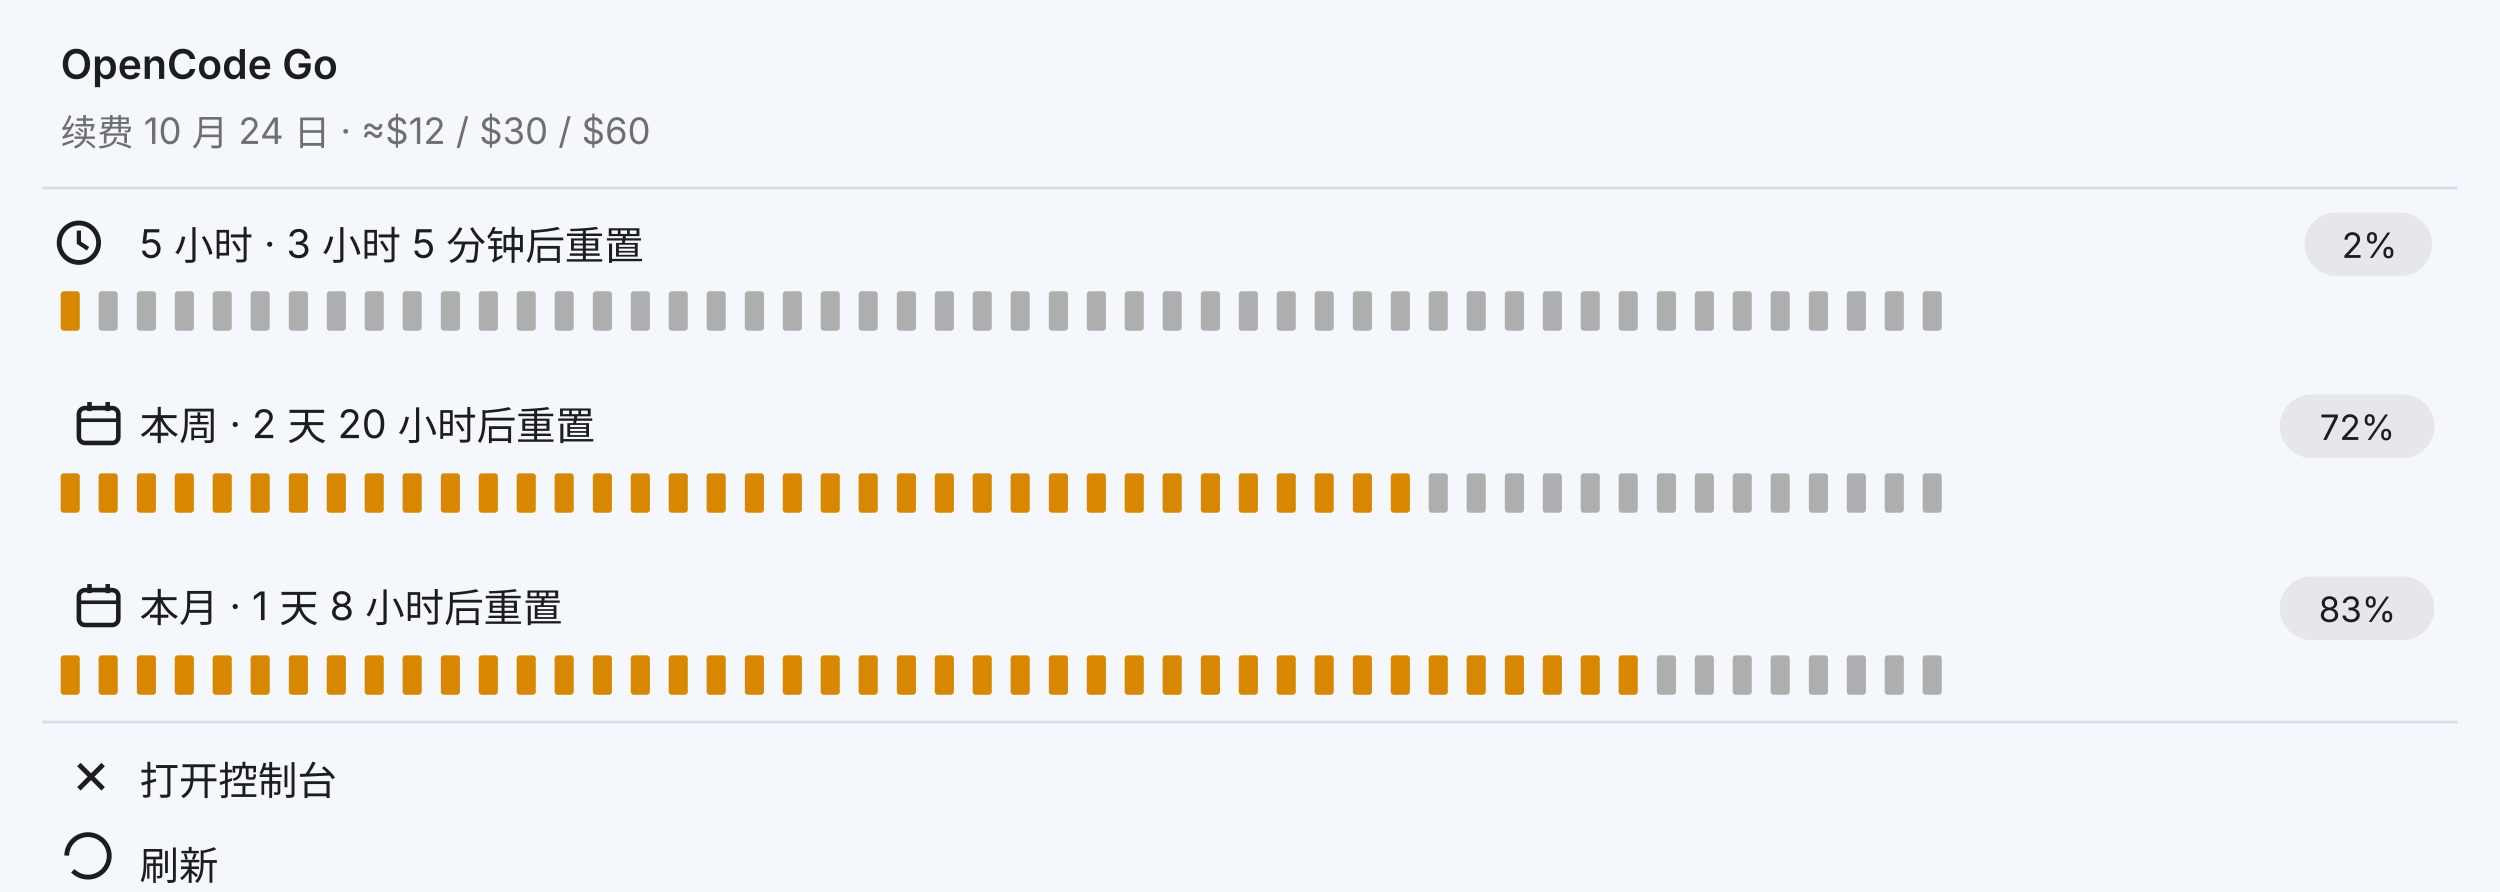
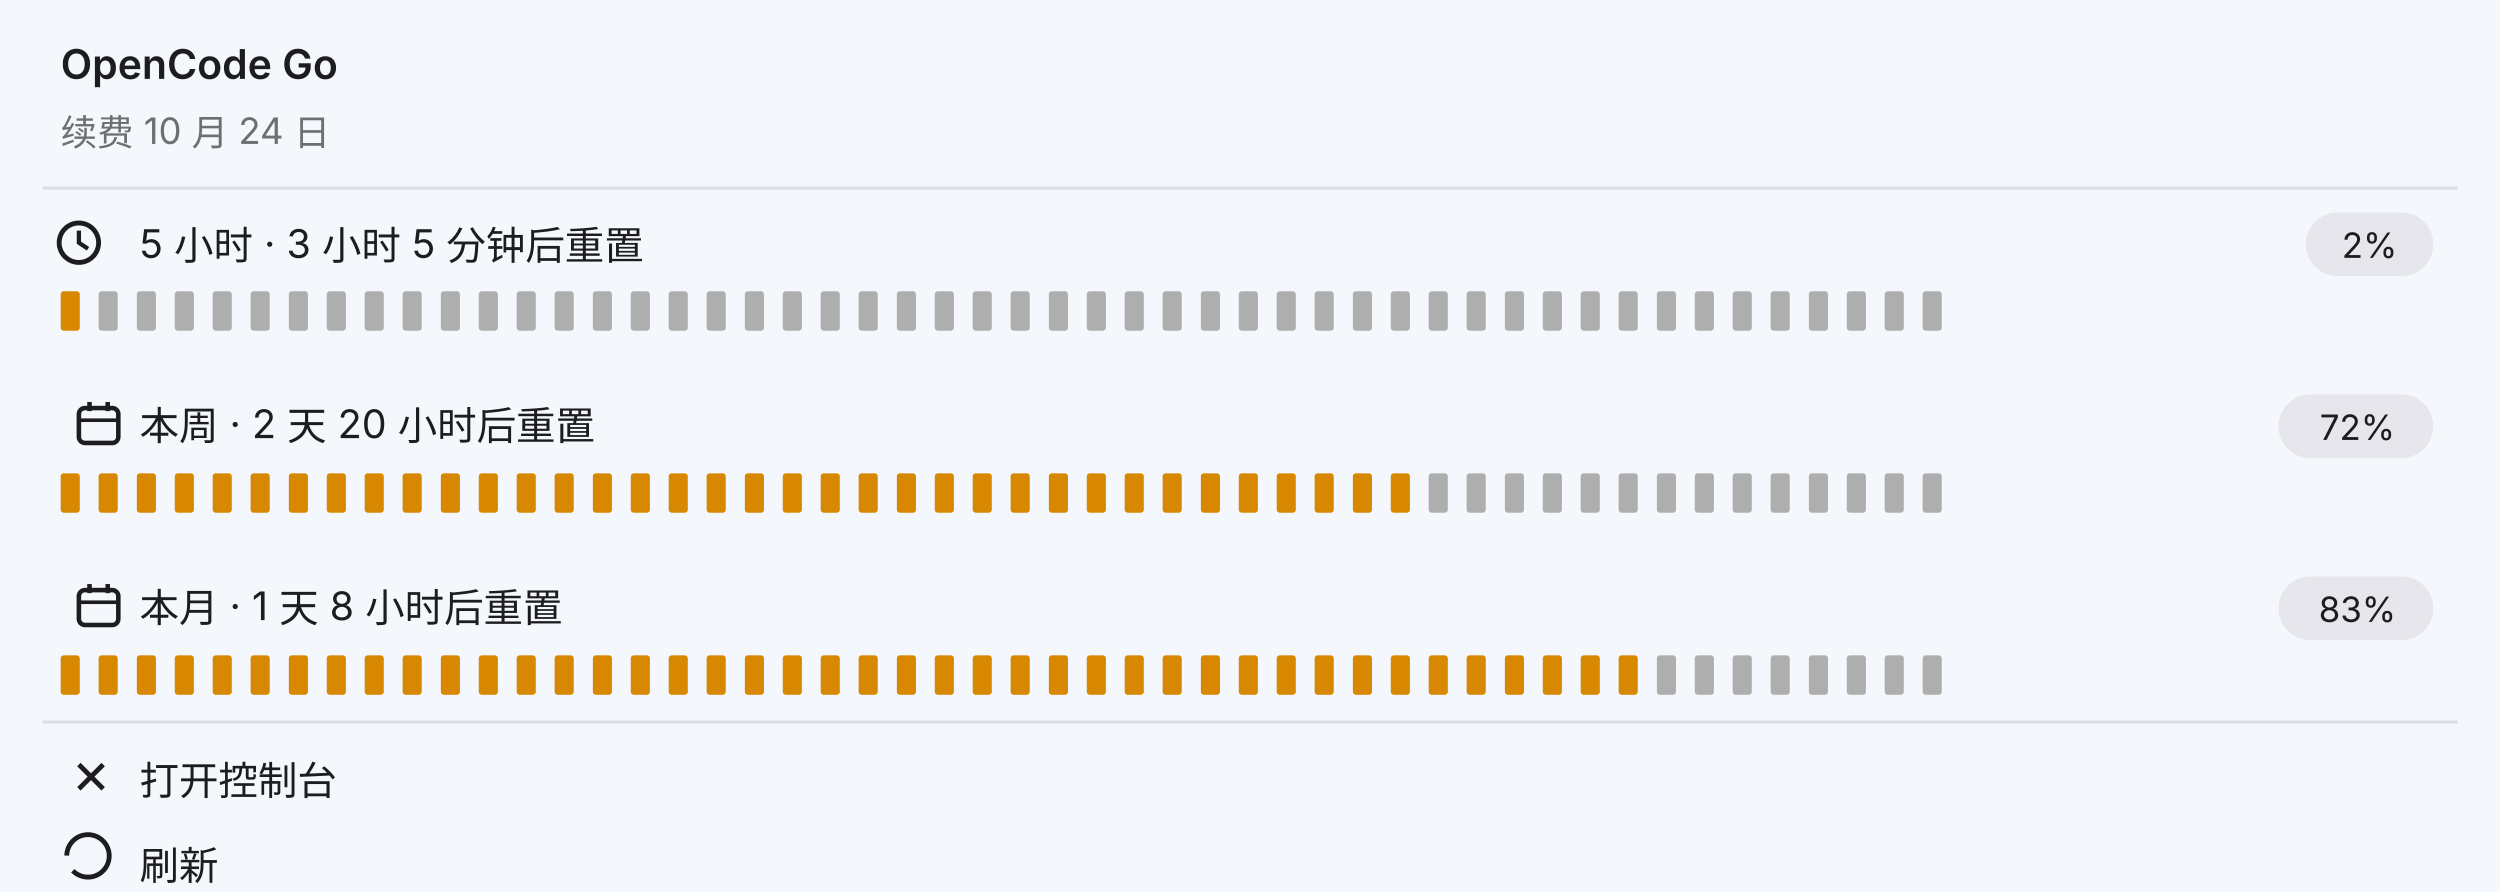
<svg xmlns="http://www.w3.org/2000/svg" viewBox="0 0 824 294">
  <rect width="824" height="294" fill="#f4f8fc" />
-   <text font-family="-apple-system,'PingFang SC',sans-serif" x="20" y="26" font-size="13.5" font-weight="600" fill="#1d1d1f">OpenCode Go</text>
-   <text font-family="-apple-system,'PingFang SC',sans-serif" x="20" y="48" font-size="12" fill="#6e6e73">续费 10 月 24 日 · ≈$12 / $30 / $60</text>
+   <text x="20" y="26" font-size="13.5" font-weight="600" fill="#1d1d1f" font-family="-apple-system,'PingFang SC',sans-serif">OpenCode Go</text>
+   <text x="20" y="48" font-size="12" fill="#6e6e73" font-family="-apple-system,'PingFang SC',sans-serif">续费 10 月 24 日</text>
  <line x1="14" y1="62" x2="810" y2="62" stroke="#d9dee6" />
  <circle cx="26" cy="80" r="6.5" fill="none" stroke="#1d1d1f" stroke-width="1.6" />
  <path d="M26 76 v4 l3 2" stroke="#1d1d1f" stroke-width="1.4" fill="none" />
-   <text font-family="-apple-system,'PingFang SC',sans-serif" x="46" y="85" font-size="13" fill="#1d1d1f">5 小时 · 3 小时 5 分钟后重置</text>
-   <rect x="759.6" y="70" width="42" height="21" rx="10.5" fill="#e6e6ec" />
+   <text x="46" y="85" font-size="13" fill="#1d1d1f" font-family="-apple-system,'PingFang SC',sans-serif">5 小时 · 3 小时 5 分钟后重置</text>
+   <rect x="760" y="70" width="42" height="21" rx="10.5" fill="#e6e6ec" />
  <text x="781" y="85" font-size="11.5" fill="#1d1d1f" text-anchor="middle" font-family="-apple-system,'PingFang SC',sans-serif">2%</text>
  <rect x="20.0" y="96" width="6.3" height="13" rx="1" fill="#d78700" />
  <rect x="32.5" y="96" width="6.3" height="13" rx="1" fill="#aeaeae" />
  <rect x="45.1" y="96" width="6.3" height="13" rx="1" fill="#aeaeae" />
  <rect x="57.6" y="96" width="6.3" height="13" rx="1" fill="#aeaeae" />
  <rect x="70.1" y="96" width="6.3" height="13" rx="1" fill="#aeaeae" />
  <rect x="82.6" y="96" width="6.3" height="13" rx="1" fill="#aeaeae" />
  <rect x="95.2" y="96" width="6.3" height="13" rx="1" fill="#aeaeae" />
  <rect x="107.7" y="96" width="6.3" height="13" rx="1" fill="#aeaeae" />
  <rect x="120.2" y="96" width="6.3" height="13" rx="1" fill="#aeaeae" />
  <rect x="132.7" y="96" width="6.3" height="13" rx="1" fill="#aeaeae" />
  <rect x="145.3" y="96" width="6.3" height="13" rx="1" fill="#aeaeae" />
  <rect x="157.8" y="96" width="6.3" height="13" rx="1" fill="#aeaeae" />
  <rect x="170.3" y="96" width="6.3" height="13" rx="1" fill="#aeaeae" />
  <rect x="182.8" y="96" width="6.3" height="13" rx="1" fill="#aeaeae" />
  <rect x="195.4" y="96" width="6.3" height="13" rx="1" fill="#aeaeae" />
  <rect x="207.9" y="96" width="6.3" height="13" rx="1" fill="#aeaeae" />
  <rect x="220.4" y="96" width="6.3" height="13" rx="1" fill="#aeaeae" />
  <rect x="232.9" y="96" width="6.3" height="13" rx="1" fill="#aeaeae" />
  <rect x="245.5" y="96" width="6.3" height="13" rx="1" fill="#aeaeae" />
  <rect x="258.0" y="96" width="6.3" height="13" rx="1" fill="#aeaeae" />
  <rect x="270.5" y="96" width="6.3" height="13" rx="1" fill="#aeaeae" />
  <rect x="283.0" y="96" width="6.3" height="13" rx="1" fill="#aeaeae" />
  <rect x="295.6" y="96" width="6.3" height="13" rx="1" fill="#aeaeae" />
  <rect x="308.1" y="96" width="6.3" height="13" rx="1" fill="#aeaeae" />
  <rect x="320.6" y="96" width="6.3" height="13" rx="1" fill="#aeaeae" />
  <rect x="333.1" y="96" width="6.3" height="13" rx="1" fill="#aeaeae" />
  <rect x="345.7" y="96" width="6.3" height="13" rx="1" fill="#aeaeae" />
  <rect x="358.2" y="96" width="6.3" height="13" rx="1" fill="#aeaeae" />
  <rect x="370.7" y="96" width="6.3" height="13" rx="1" fill="#aeaeae" />
  <rect x="383.2" y="96" width="6.3" height="13" rx="1" fill="#aeaeae" />
  <rect x="395.8" y="96" width="6.3" height="13" rx="1" fill="#aeaeae" />
  <rect x="408.3" y="96" width="6.3" height="13" rx="1" fill="#aeaeae" />
  <rect x="420.8" y="96" width="6.3" height="13" rx="1" fill="#aeaeae" />
  <rect x="433.3" y="96" width="6.3" height="13" rx="1" fill="#aeaeae" />
  <rect x="445.9" y="96" width="6.3" height="13" rx="1" fill="#aeaeae" />
  <rect x="458.4" y="96" width="6.3" height="13" rx="1" fill="#aeaeae" />
  <rect x="470.9" y="96" width="6.3" height="13" rx="1" fill="#aeaeae" />
  <rect x="483.4" y="96" width="6.3" height="13" rx="1" fill="#aeaeae" />
  <rect x="496.0" y="96" width="6.3" height="13" rx="1" fill="#aeaeae" />
  <rect x="508.5" y="96" width="6.3" height="13" rx="1" fill="#aeaeae" />
  <rect x="521.0" y="96" width="6.3" height="13" rx="1" fill="#aeaeae" />
  <rect x="533.5" y="96" width="6.3" height="13" rx="1" fill="#aeaeae" />
  <rect x="546.1" y="96" width="6.3" height="13" rx="1" fill="#aeaeae" />
  <rect x="558.6" y="96" width="6.3" height="13" rx="1" fill="#aeaeae" />
  <rect x="571.1" y="96" width="6.3" height="13" rx="1" fill="#aeaeae" />
  <rect x="583.6" y="96" width="6.3" height="13" rx="1" fill="#aeaeae" />
  <rect x="596.2" y="96" width="6.3" height="13" rx="1" fill="#aeaeae" />
  <rect x="608.7" y="96" width="6.3" height="13" rx="1" fill="#aeaeae" />
  <rect x="621.2" y="96" width="6.3" height="13" rx="1" fill="#aeaeae" />
  <rect x="633.7" y="96" width="6.3" height="13" rx="1" fill="#aeaeae" />
  <rect x="26" y="134.5" width="13" height="11.5" rx="2" fill="none" stroke="#1d1d1f" stroke-width="1.5" />
  <path d="M26 138.5 h13" stroke="#1d1d1f" stroke-width="1.2" />
  <path d="M29.5 132.5 v3 M35.5 132.5 v3" stroke="#1d1d1f" stroke-width="1.5" />
-   <text font-family="-apple-system,'PingFang SC',sans-serif" x="46" y="145" font-size="13" fill="#1d1d1f">本周 · 2 天 20 小时后重置</text>
-   <rect x="751.4" y="130" width="51" height="21" rx="10.5" fill="#e6e6ec" />
+   <text x="46" y="145" font-size="13" fill="#1d1d1f" font-family="-apple-system,'PingFang SC',sans-serif">本周 · 2 天 20 小时后重置</text>
+   <rect x="751" y="130" width="51" height="21" rx="10.5" fill="#e6e6ec" />
  <text x="777" y="145" font-size="11.5" fill="#1d1d1f" text-anchor="middle" font-family="-apple-system,'PingFang SC',sans-serif">72%</text>
  <rect x="20.0" y="156" width="6.3" height="13" rx="1" fill="#d78700" />
  <rect x="32.5" y="156" width="6.3" height="13" rx="1" fill="#d78700" />
  <rect x="45.1" y="156" width="6.3" height="13" rx="1" fill="#d78700" />
  <rect x="57.6" y="156" width="6.3" height="13" rx="1" fill="#d78700" />
  <rect x="70.1" y="156" width="6.3" height="13" rx="1" fill="#d78700" />
  <rect x="82.6" y="156" width="6.3" height="13" rx="1" fill="#d78700" />
  <rect x="95.2" y="156" width="6.3" height="13" rx="1" fill="#d78700" />
  <rect x="107.7" y="156" width="6.3" height="13" rx="1" fill="#d78700" />
  <rect x="120.2" y="156" width="6.3" height="13" rx="1" fill="#d78700" />
  <rect x="132.7" y="156" width="6.3" height="13" rx="1" fill="#d78700" />
  <rect x="145.3" y="156" width="6.3" height="13" rx="1" fill="#d78700" />
  <rect x="157.8" y="156" width="6.3" height="13" rx="1" fill="#d78700" />
  <rect x="170.3" y="156" width="6.3" height="13" rx="1" fill="#d78700" />
  <rect x="182.8" y="156" width="6.3" height="13" rx="1" fill="#d78700" />
  <rect x="195.4" y="156" width="6.3" height="13" rx="1" fill="#d78700" />
  <rect x="207.9" y="156" width="6.3" height="13" rx="1" fill="#d78700" />
  <rect x="220.4" y="156" width="6.3" height="13" rx="1" fill="#d78700" />
  <rect x="232.9" y="156" width="6.3" height="13" rx="1" fill="#d78700" />
  <rect x="245.5" y="156" width="6.3" height="13" rx="1" fill="#d78700" />
  <rect x="258.0" y="156" width="6.3" height="13" rx="1" fill="#d78700" />
  <rect x="270.5" y="156" width="6.3" height="13" rx="1" fill="#d78700" />
  <rect x="283.0" y="156" width="6.3" height="13" rx="1" fill="#d78700" />
  <rect x="295.6" y="156" width="6.3" height="13" rx="1" fill="#d78700" />
  <rect x="308.1" y="156" width="6.3" height="13" rx="1" fill="#d78700" />
  <rect x="320.6" y="156" width="6.3" height="13" rx="1" fill="#d78700" />
  <rect x="333.1" y="156" width="6.3" height="13" rx="1" fill="#d78700" />
  <rect x="345.7" y="156" width="6.3" height="13" rx="1" fill="#d78700" />
  <rect x="358.2" y="156" width="6.3" height="13" rx="1" fill="#d78700" />
  <rect x="370.7" y="156" width="6.3" height="13" rx="1" fill="#d78700" />
  <rect x="383.2" y="156" width="6.3" height="13" rx="1" fill="#d78700" />
  <rect x="395.8" y="156" width="6.3" height="13" rx="1" fill="#d78700" />
  <rect x="408.3" y="156" width="6.3" height="13" rx="1" fill="#d78700" />
  <rect x="420.8" y="156" width="6.3" height="13" rx="1" fill="#d78700" />
  <rect x="433.3" y="156" width="6.3" height="13" rx="1" fill="#d78700" />
  <rect x="445.9" y="156" width="6.3" height="13" rx="1" fill="#d78700" />
  <rect x="458.4" y="156" width="6.3" height="13" rx="1" fill="#d78700" />
  <rect x="470.9" y="156" width="6.3" height="13" rx="1" fill="#aeaeae" />
  <rect x="483.4" y="156" width="6.3" height="13" rx="1" fill="#aeaeae" />
  <rect x="496.0" y="156" width="6.3" height="13" rx="1" fill="#aeaeae" />
  <rect x="508.5" y="156" width="6.3" height="13" rx="1" fill="#aeaeae" />
  <rect x="521.0" y="156" width="6.3" height="13" rx="1" fill="#aeaeae" />
  <rect x="533.5" y="156" width="6.3" height="13" rx="1" fill="#aeaeae" />
  <rect x="546.1" y="156" width="6.3" height="13" rx="1" fill="#aeaeae" />
  <rect x="558.6" y="156" width="6.3" height="13" rx="1" fill="#aeaeae" />
  <rect x="571.1" y="156" width="6.3" height="13" rx="1" fill="#aeaeae" />
  <rect x="583.6" y="156" width="6.3" height="13" rx="1" fill="#aeaeae" />
  <rect x="596.2" y="156" width="6.3" height="13" rx="1" fill="#aeaeae" />
  <rect x="608.7" y="156" width="6.3" height="13" rx="1" fill="#aeaeae" />
  <rect x="621.2" y="156" width="6.3" height="13" rx="1" fill="#aeaeae" />
  <rect x="633.7" y="156" width="6.3" height="13" rx="1" fill="#aeaeae" />
  <rect x="26" y="194.5" width="13" height="11.5" rx="2" fill="none" stroke="#1d1d1f" stroke-width="1.5" />
  <path d="M26 198.5 h13" stroke="#1d1d1f" stroke-width="1.2" />
  <path d="M29.5 192.5 v3 M35.5 192.5 v3" stroke="#1d1d1f" stroke-width="1.5" />
-   <text font-family="-apple-system,'PingFang SC',sans-serif" x="46" y="205" font-size="13" fill="#1d1d1f">本月 · 1 天 8 小时后重置</text>
-   <rect x="751.4" y="190" width="51" height="21" rx="10.5" fill="#e6e6ec" />
+   <text x="46" y="205" font-size="13" fill="#1d1d1f" font-family="-apple-system,'PingFang SC',sans-serif">本月 · 1 天 8 小时后重置</text>
+   <rect x="751" y="190" width="51" height="21" rx="10.5" fill="#e6e6ec" />
  <text x="777" y="205" font-size="11.5" fill="#1d1d1f" text-anchor="middle" font-family="-apple-system,'PingFang SC',sans-serif">83%</text>
  <rect x="20.0" y="216" width="6.3" height="13" rx="1" fill="#d78700" />
  <rect x="32.5" y="216" width="6.3" height="13" rx="1" fill="#d78700" />
  <rect x="45.1" y="216" width="6.3" height="13" rx="1" fill="#d78700" />
  <rect x="57.6" y="216" width="6.3" height="13" rx="1" fill="#d78700" />
  <rect x="70.1" y="216" width="6.3" height="13" rx="1" fill="#d78700" />
  <rect x="82.6" y="216" width="6.3" height="13" rx="1" fill="#d78700" />
  <rect x="95.2" y="216" width="6.3" height="13" rx="1" fill="#d78700" />
  <rect x="107.7" y="216" width="6.3" height="13" rx="1" fill="#d78700" />
  <rect x="120.2" y="216" width="6.3" height="13" rx="1" fill="#d78700" />
  <rect x="132.7" y="216" width="6.3" height="13" rx="1" fill="#d78700" />
  <rect x="145.3" y="216" width="6.3" height="13" rx="1" fill="#d78700" />
  <rect x="157.8" y="216" width="6.3" height="13" rx="1" fill="#d78700" />
  <rect x="170.3" y="216" width="6.3" height="13" rx="1" fill="#d78700" />
  <rect x="182.8" y="216" width="6.3" height="13" rx="1" fill="#d78700" />
  <rect x="195.4" y="216" width="6.3" height="13" rx="1" fill="#d78700" />
  <rect x="207.9" y="216" width="6.3" height="13" rx="1" fill="#d78700" />
  <rect x="220.4" y="216" width="6.3" height="13" rx="1" fill="#d78700" />
  <rect x="232.9" y="216" width="6.3" height="13" rx="1" fill="#d78700" />
  <rect x="245.5" y="216" width="6.3" height="13" rx="1" fill="#d78700" />
  <rect x="258.0" y="216" width="6.3" height="13" rx="1" fill="#d78700" />
  <rect x="270.5" y="216" width="6.3" height="13" rx="1" fill="#d78700" />
  <rect x="283.0" y="216" width="6.3" height="13" rx="1" fill="#d78700" />
  <rect x="295.6" y="216" width="6.3" height="13" rx="1" fill="#d78700" />
  <rect x="308.1" y="216" width="6.3" height="13" rx="1" fill="#d78700" />
  <rect x="320.6" y="216" width="6.3" height="13" rx="1" fill="#d78700" />
  <rect x="333.1" y="216" width="6.3" height="13" rx="1" fill="#d78700" />
  <rect x="345.7" y="216" width="6.3" height="13" rx="1" fill="#d78700" />
  <rect x="358.2" y="216" width="6.3" height="13" rx="1" fill="#d78700" />
  <rect x="370.7" y="216" width="6.3" height="13" rx="1" fill="#d78700" />
  <rect x="383.2" y="216" width="6.3" height="13" rx="1" fill="#d78700" />
  <rect x="395.8" y="216" width="6.3" height="13" rx="1" fill="#d78700" />
  <rect x="408.3" y="216" width="6.3" height="13" rx="1" fill="#d78700" />
  <rect x="420.8" y="216" width="6.3" height="13" rx="1" fill="#d78700" />
  <rect x="433.3" y="216" width="6.3" height="13" rx="1" fill="#d78700" />
  <rect x="445.9" y="216" width="6.3" height="13" rx="1" fill="#d78700" />
  <rect x="458.4" y="216" width="6.3" height="13" rx="1" fill="#d78700" />
  <rect x="470.9" y="216" width="6.3" height="13" rx="1" fill="#d78700" />
  <rect x="483.4" y="216" width="6.3" height="13" rx="1" fill="#d78700" />
  <rect x="496.0" y="216" width="6.3" height="13" rx="1" fill="#d78700" />
  <rect x="508.5" y="216" width="6.3" height="13" rx="1" fill="#d78700" />
  <rect x="521.0" y="216" width="6.3" height="13" rx="1" fill="#d78700" />
  <rect x="533.5" y="216" width="6.3" height="13" rx="1" fill="#d78700" />
  <rect x="546.1" y="216" width="6.3" height="13" rx="1" fill="#aeaeae" />
  <rect x="558.6" y="216" width="6.3" height="13" rx="1" fill="#aeaeae" />
  <rect x="571.1" y="216" width="6.3" height="13" rx="1" fill="#aeaeae" />
  <rect x="583.6" y="216" width="6.3" height="13" rx="1" fill="#aeaeae" />
  <rect x="596.2" y="216" width="6.3" height="13" rx="1" fill="#aeaeae" />
  <rect x="608.7" y="216" width="6.3" height="13" rx="1" fill="#aeaeae" />
  <rect x="621.2" y="216" width="6.3" height="13" rx="1" fill="#aeaeae" />
  <rect x="633.7" y="216" width="6.3" height="13" rx="1" fill="#aeaeae" />
  <line x1="14" y1="238" x2="810" y2="238" stroke="#d9dee6" />
  <path d="M26 252 l8 8 M34 252 l-8 8" stroke="#1d1d1f" stroke-width="1.6" />
-   <text font-family="-apple-system,'PingFang SC',sans-serif" x="46" y="262" font-size="13" fill="#1d1d1f">打开控制台</text>
+   <text x="46" y="262" font-size="13" fill="#1d1d1f" font-family="-apple-system,'PingFang SC',sans-serif">打开控制台</text>
  <path d="M22 282 a7 7 0 1 1 2 5" stroke="#1d1d1f" stroke-width="1.6" fill="none" />
-   <text font-family="-apple-system,'PingFang SC',sans-serif" x="46" y="290" font-size="13" fill="#1d1d1f">刷新</text>
-   <text font-family="-apple-system,'PingFang SC',sans-serif" x="20" y="146" font-size="12" fill="#6e6e73"> </text>
+   <text x="46" y="290" font-size="13" fill="#1d1d1f" font-family="-apple-system,'PingFang SC',sans-serif">刷新</text>
</svg>
